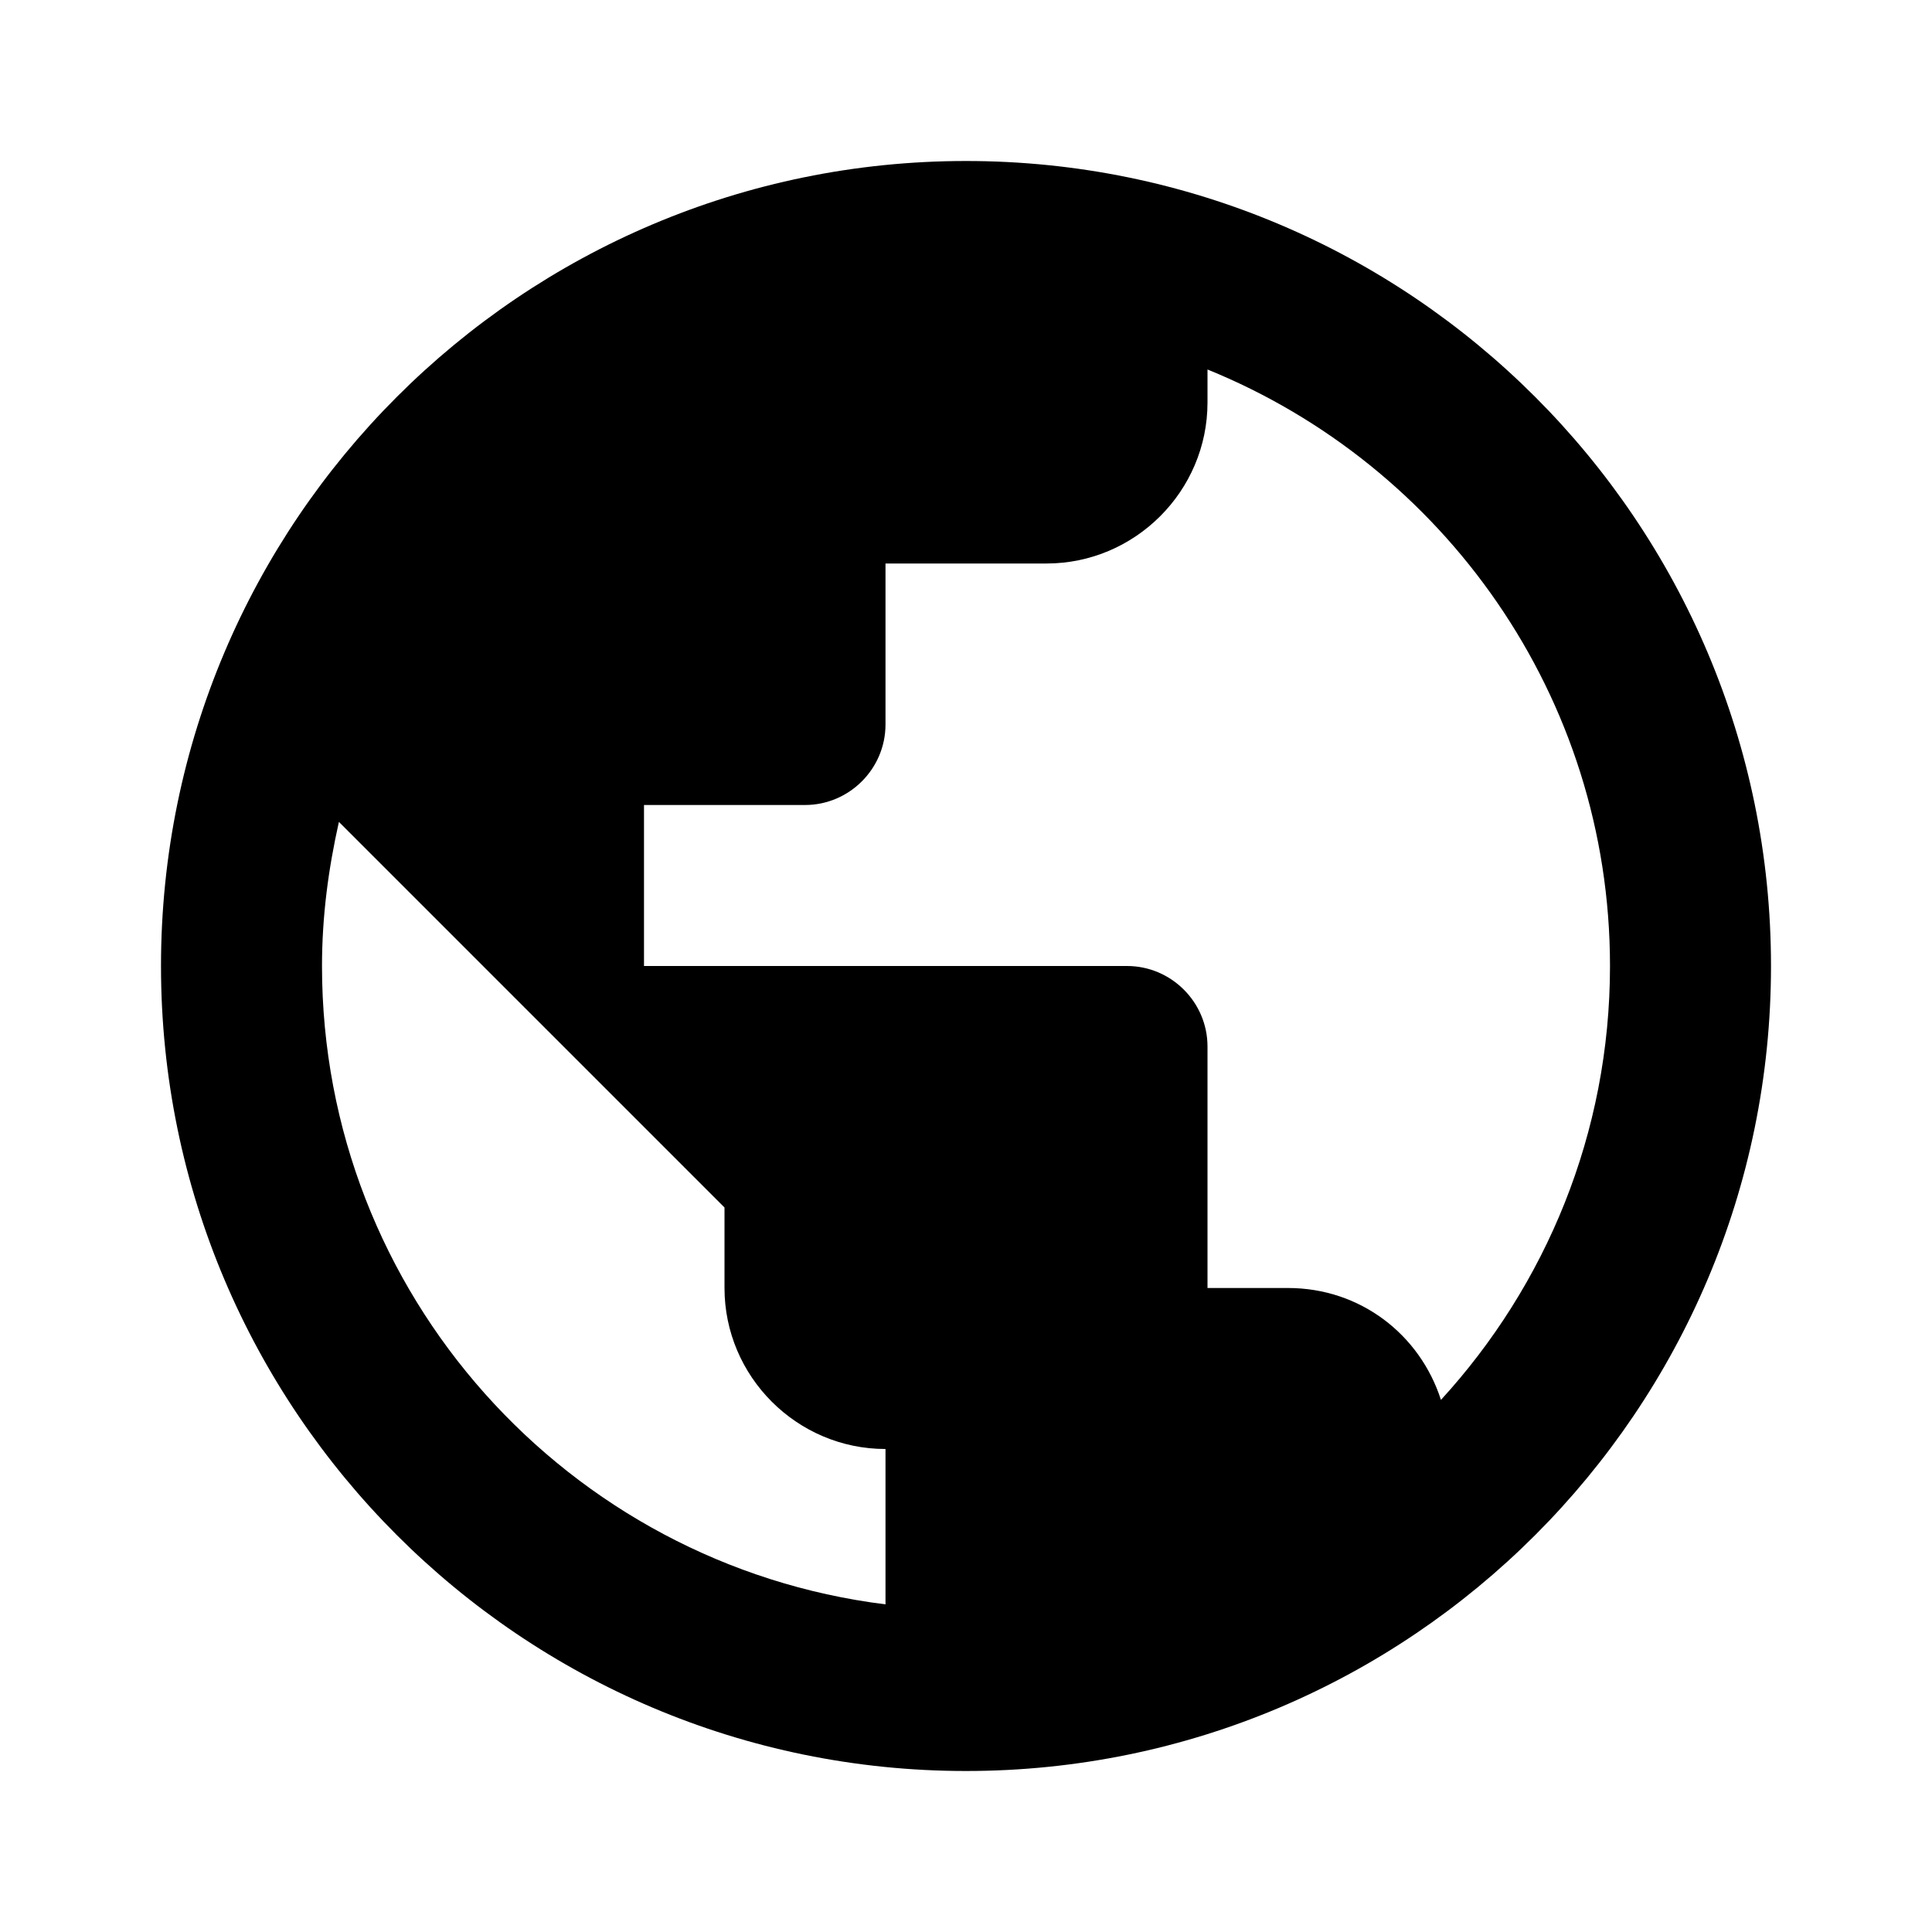
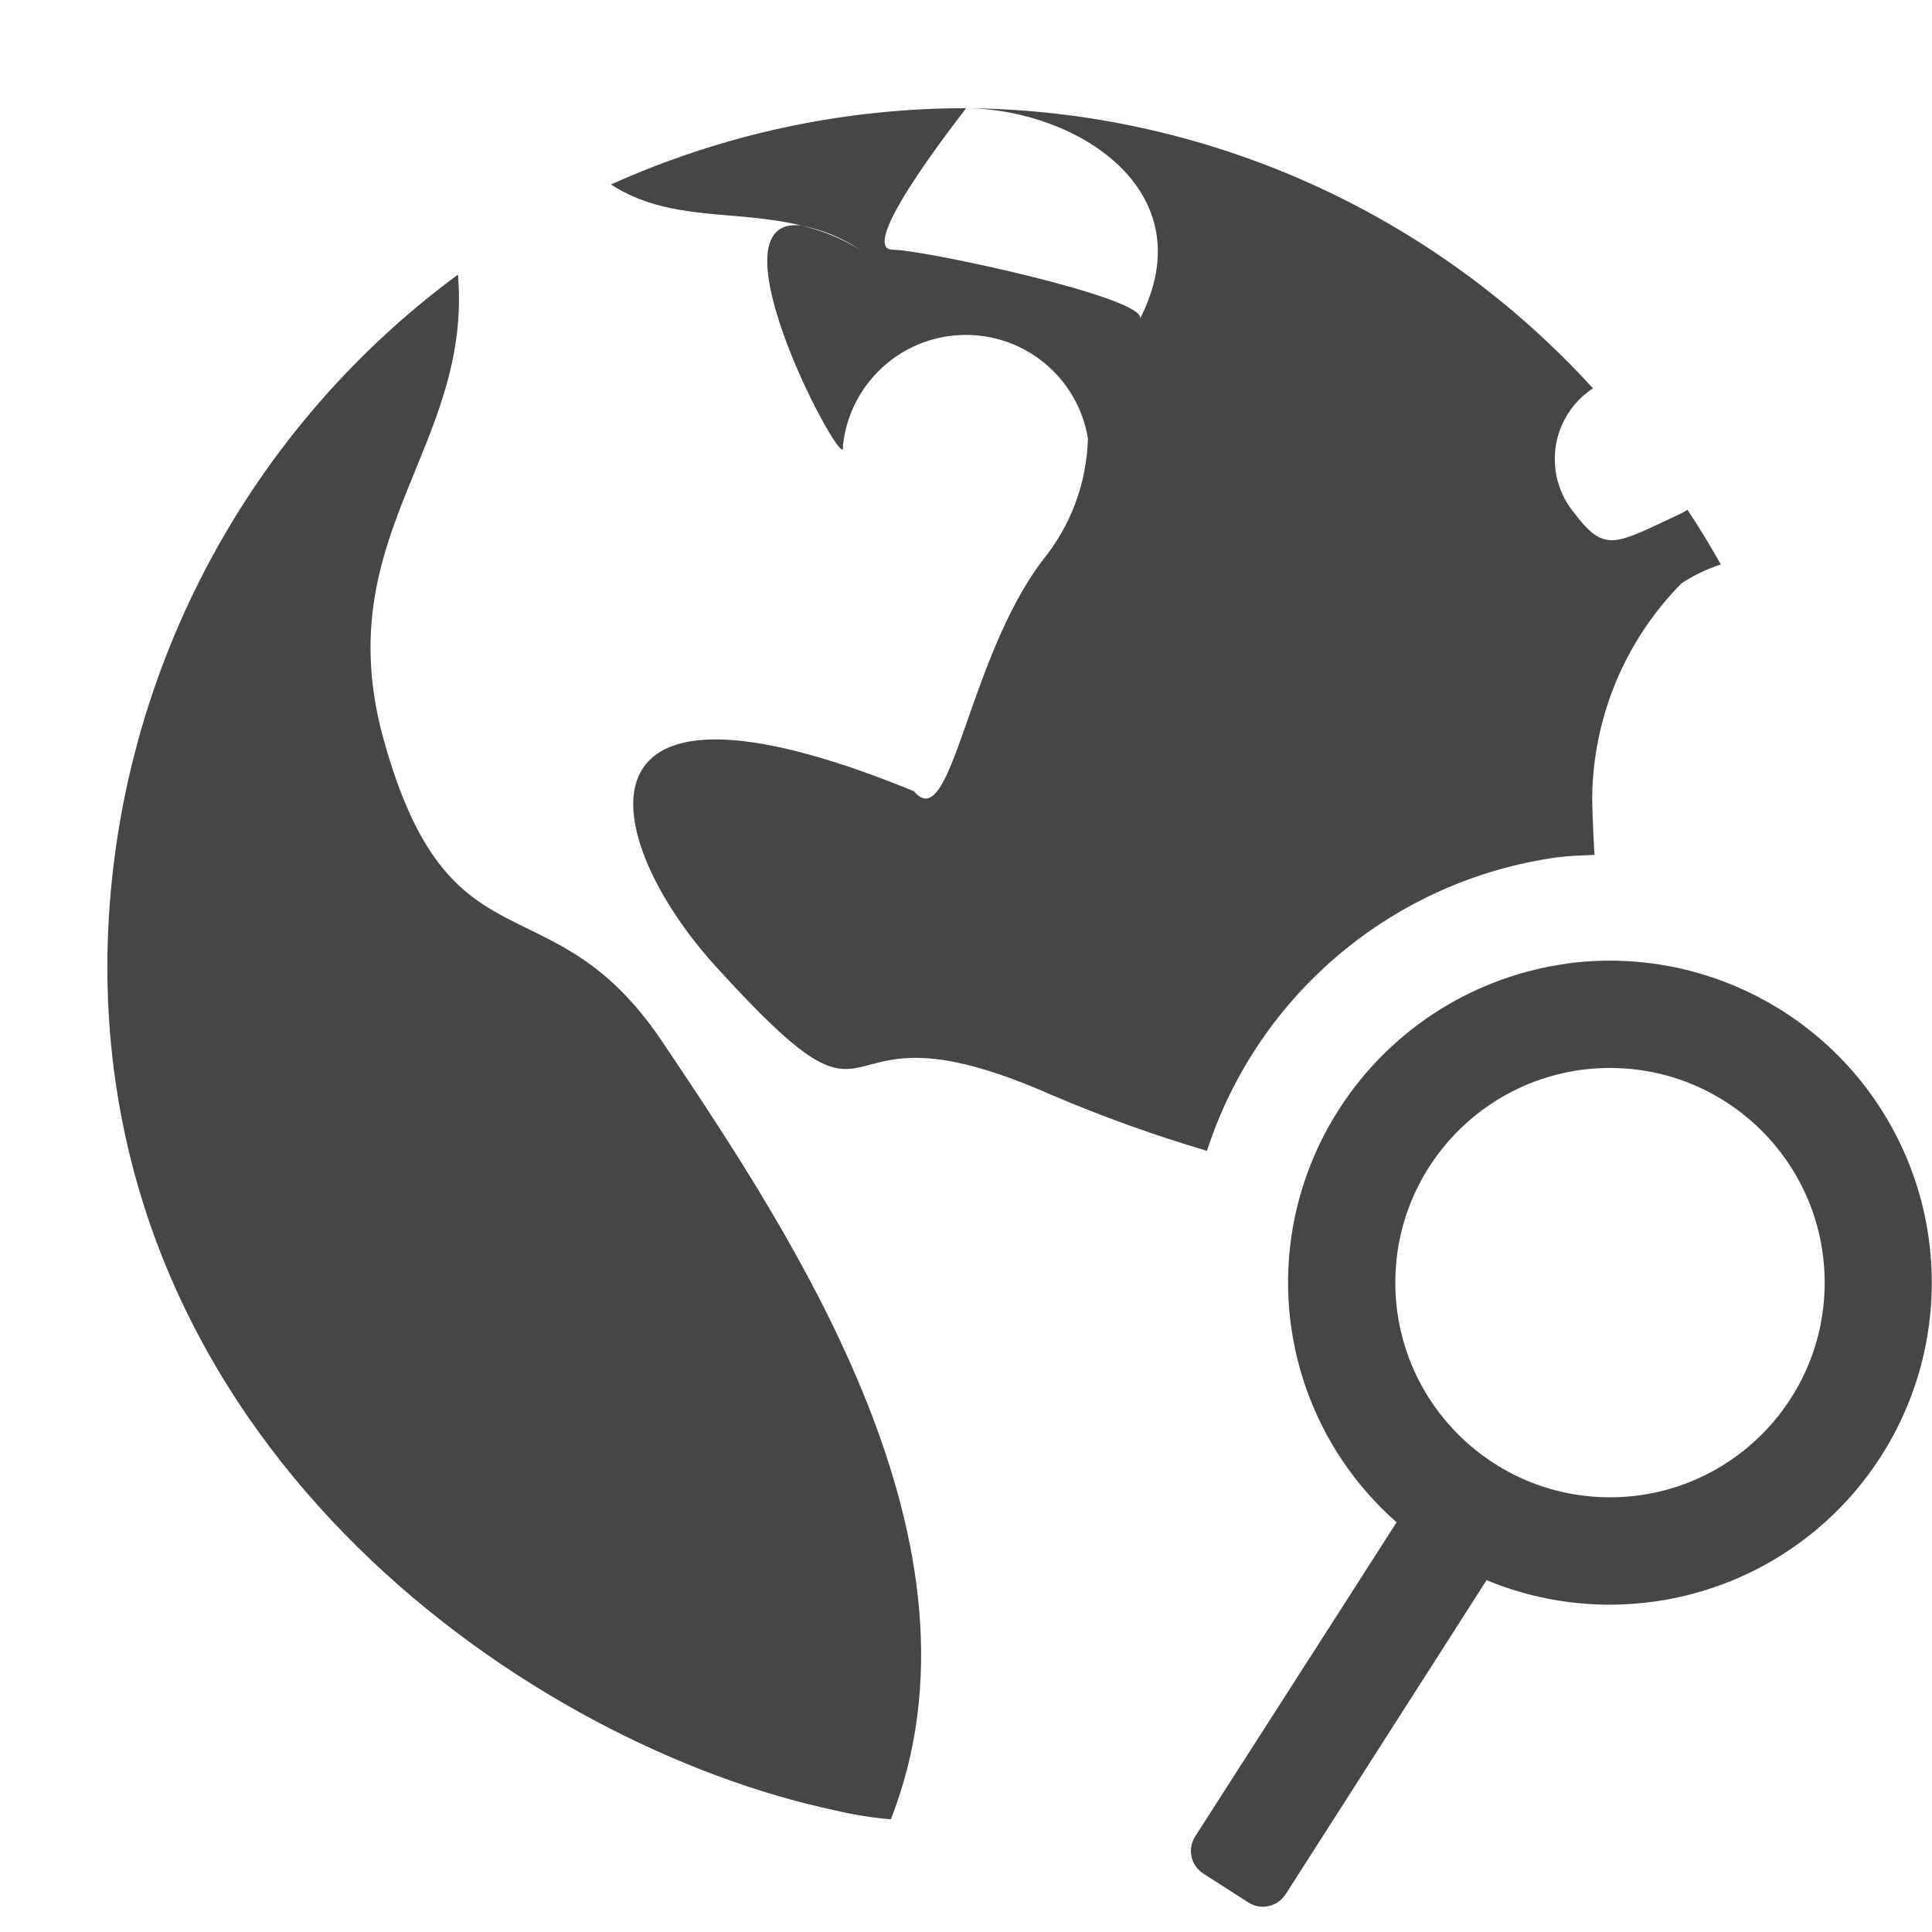
- <svg xmlns="http://www.w3.org/2000/svg" viewBox="0 0 24 24" fill="currentColor">
-   <path d="M12 2C6.48 2 2 6.48 2 12s4.48 10 10 10 10-4.48 10-10S17.52 2 12 2zm-1 17.93c-3.94-.49-7-3.85-7-7.93 0-.62.08-1.21.21-1.79L9 15v1c0 1.1.9 2 2 2v1.93zm6.9-2.54c-.26-.81-1-1.39-1.9-1.39h-1v-3c0-.55-.45-1-1-1H8v-2h2c.55 0 1-.45 1-1V7h2c1.1 0 2-.9 2-2v-.41c2.93 1.19 5 4.06 5 7.41 0 2.08-.8 3.97-2.1 5.39z" />
+ <svg xmlns="http://www.w3.org/2000/svg" height="18" viewBox="0 0 18 18" width="18">
+   <defs>
+     <style>
+       .fill {
+         fill: #464646;
+       }
+     </style>
+   </defs>
+   <rect id="Canvas" fill="#ff13dc" opacity="0" width="18" height="18" />
+   <path class="fill" d="M3.573,6.885C3.05,4.991,4.4,4.176,4.267,2.558A8.036,8.036,0,0,0,1,9c0,4.556,3.971,7.271,6.777,7.866a3.449,3.449,0,0,0,.523.084c1-2.55-.886-5.394-2.131-7.247C5.131,8.159,4.189,9.113,3.573,6.885Z" />
+   <path class="fill" d="M14.591,8.979a3.011,3.011,0,0,0-2.547,2.462,2.976,2.976,0,0,0,.968,2.742L11.135,17.11a.25.25,0,0,0,.075.345l0.0 0.0.421.27a.25.25,0,0,0,.345-.075L11.977,17.65l1.873-2.928a3,3,0,1,0,.742-5.744ZM15,13.95a2,2,0,1,1,2-2A2,2,0,0,1,15,13.95Z" />
+   <path class="fill" d="M16.032,5.259c-.096-.174-.2-.342-.31-.509-.018.009-.035.022-.054.031-.625.291-.712.378-1,0a.788.788,0,0,1,.173-1.163A7.992,7.992,0,0,0,9.013,1.008c1.014.014,2.223.765,1.607,1.964.093-.191-2.014-.645-2.3-.645-.386,0,.787-1.444.68-1.319A8.042,8.042,0,0,0,5.692,1.719c.547.353,1.155.23,1.772.382a1.507,1.507,0,0,1,.55.226,1.856,1.856,0,0,0-.55-.226c-.909-.105.44,2.389.389,2.057a1.152,1.152,0,0,1,2.283-.073A1.871,1.871,0,0,1,9.716,5.217c-.706.927-.85,2.577-1.2,2.155-3.296-1.35-2.933.435-1.85,1.629,1.732,1.91.853.196,3.121,1.196a13.233,13.233,0,0,0,1.458.525A4.011,4.011,0,0,1,14.512,7.987c.116-.015.23-.017.344-.022-.011-.161-.018-.335-.022-.531a2.883,2.883,0,0,1,.833-2A1.55,1.55,0,0,1,16.032,5.259Z" />
</svg>
